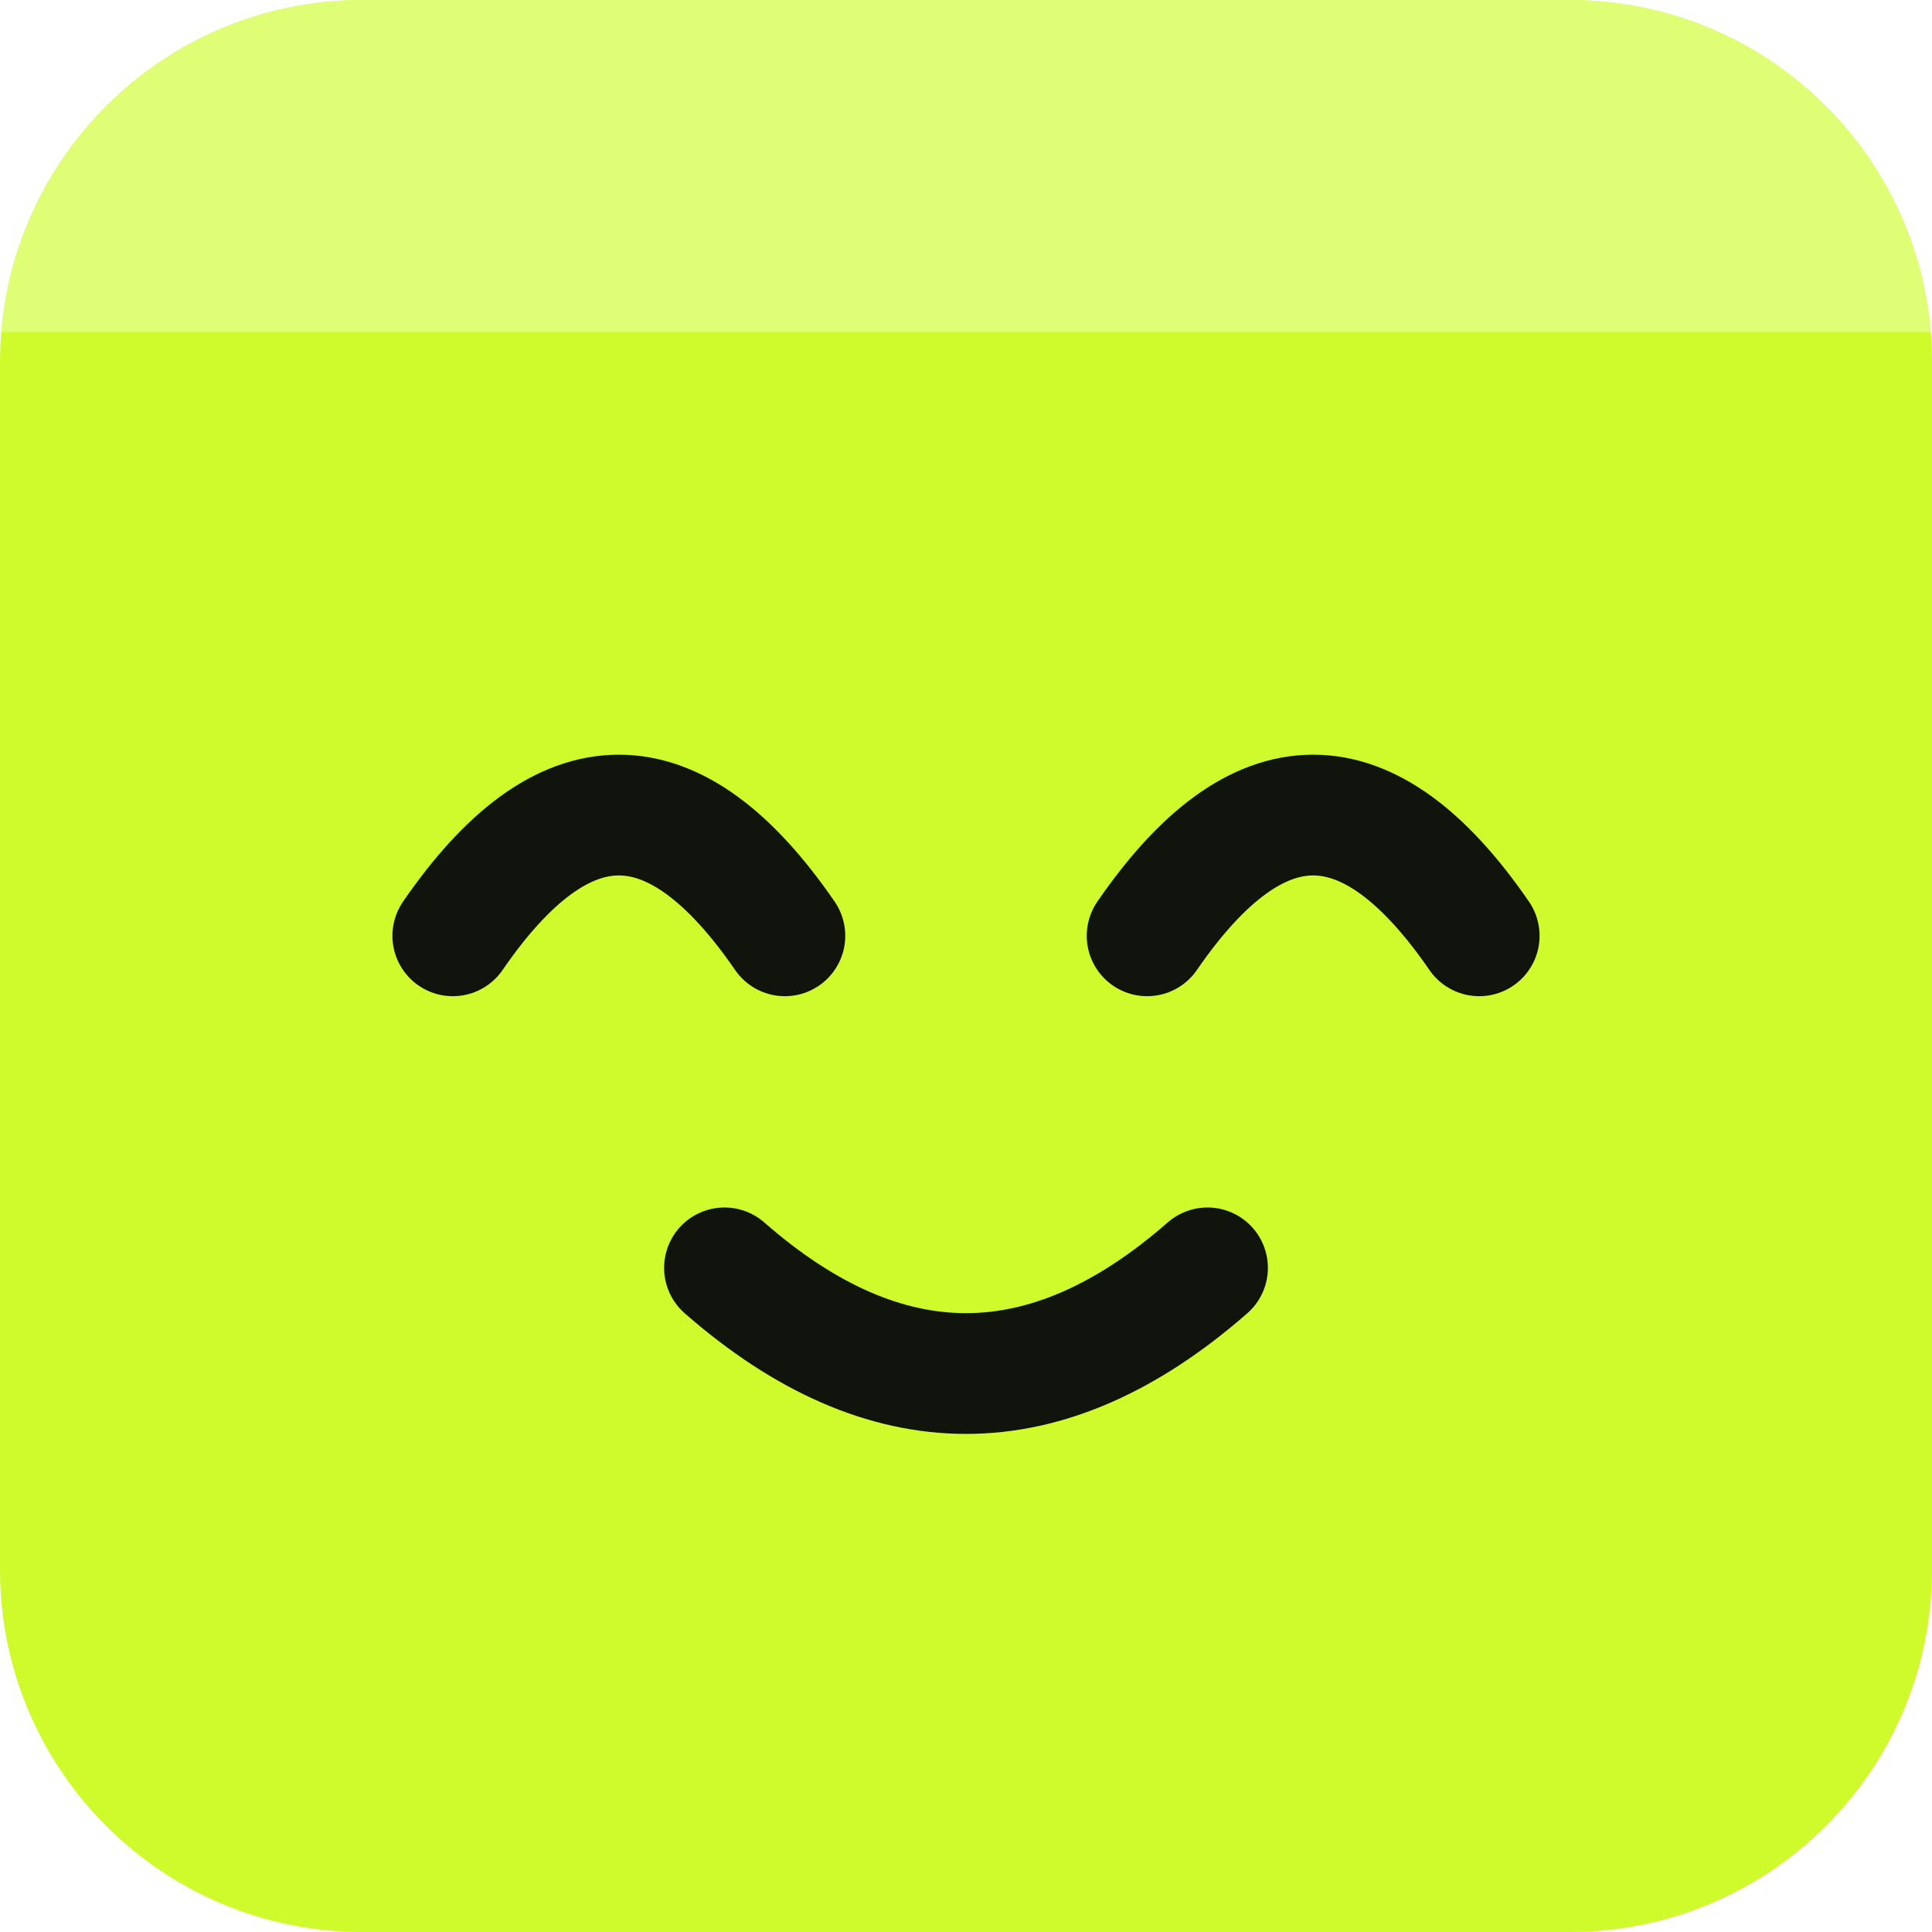
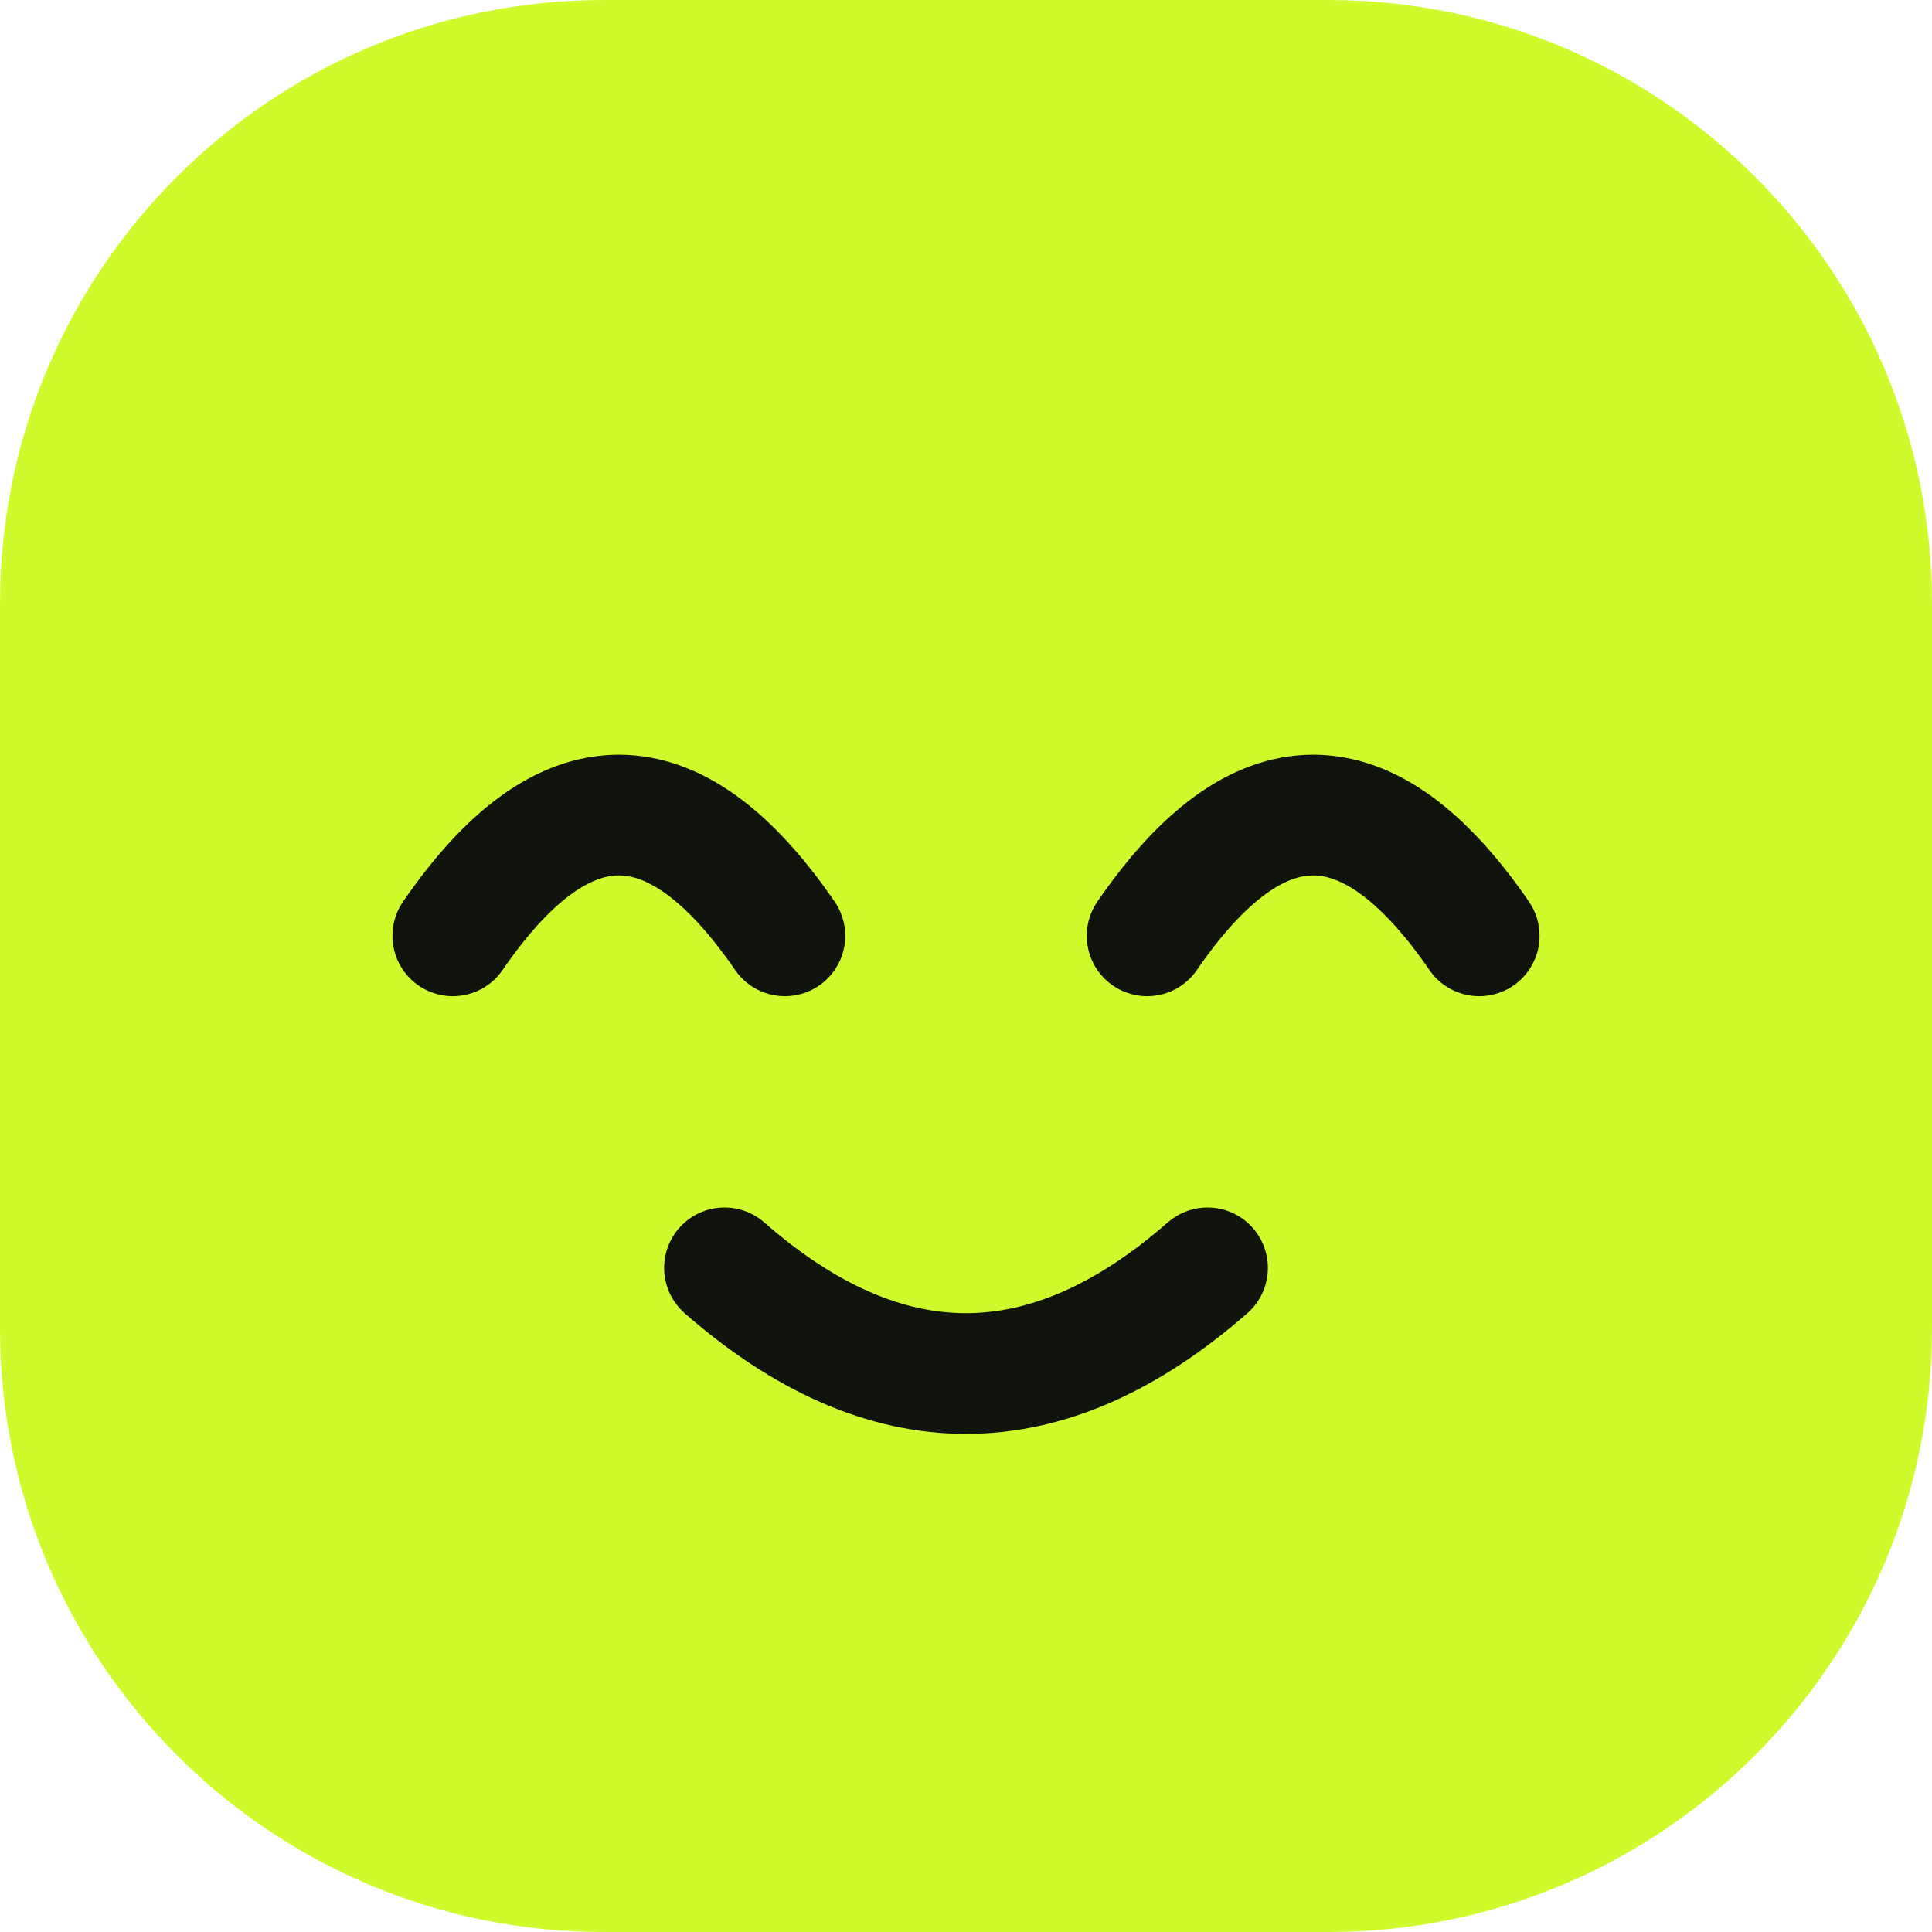
<svg xmlns="http://www.w3.org/2000/svg" viewBox="0 0 64 64" role="img" aria-label="buff">
-   <defs>
-     <clipPath id="buff-body-happy">
-       <rect width="64" height="64" rx="12" />
-     </clipPath>
-   </defs>
-   <g clip-path="url(#buff-body-happy)">
-     <rect width="64" height="64" fill="#cffb2d" />
-     <rect width="64" height="11" fill="#e7fd96" opacity=".7" />
-   </g>
+   <rect width="64" height="64" rx="20" fill="#cffb2d" />
  <path d="M15 31 q5.5 -8 11 0" stroke="#11140d" stroke-width="4" fill="none" stroke-linecap="round" />
  <path d="M38 31 q5.5 -8 11 0" stroke="#11140d" stroke-width="4" fill="none" stroke-linecap="round" />
  <path d="M24 42 q8 7 16 0" stroke="#11140d" stroke-width="4" fill="none" stroke-linecap="round" />
</svg>
